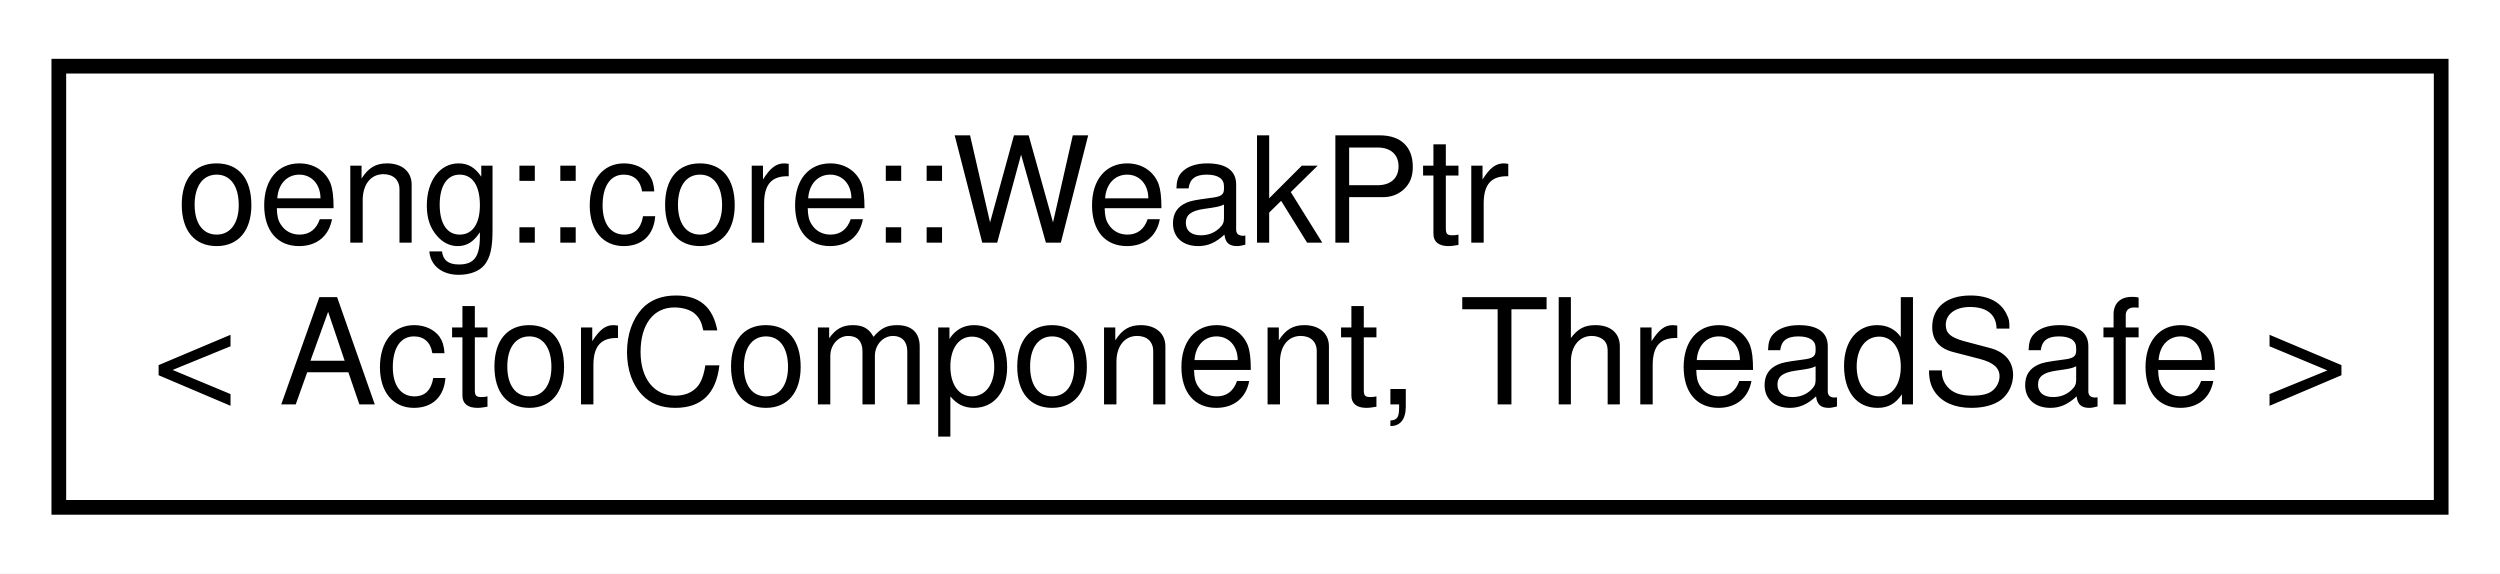
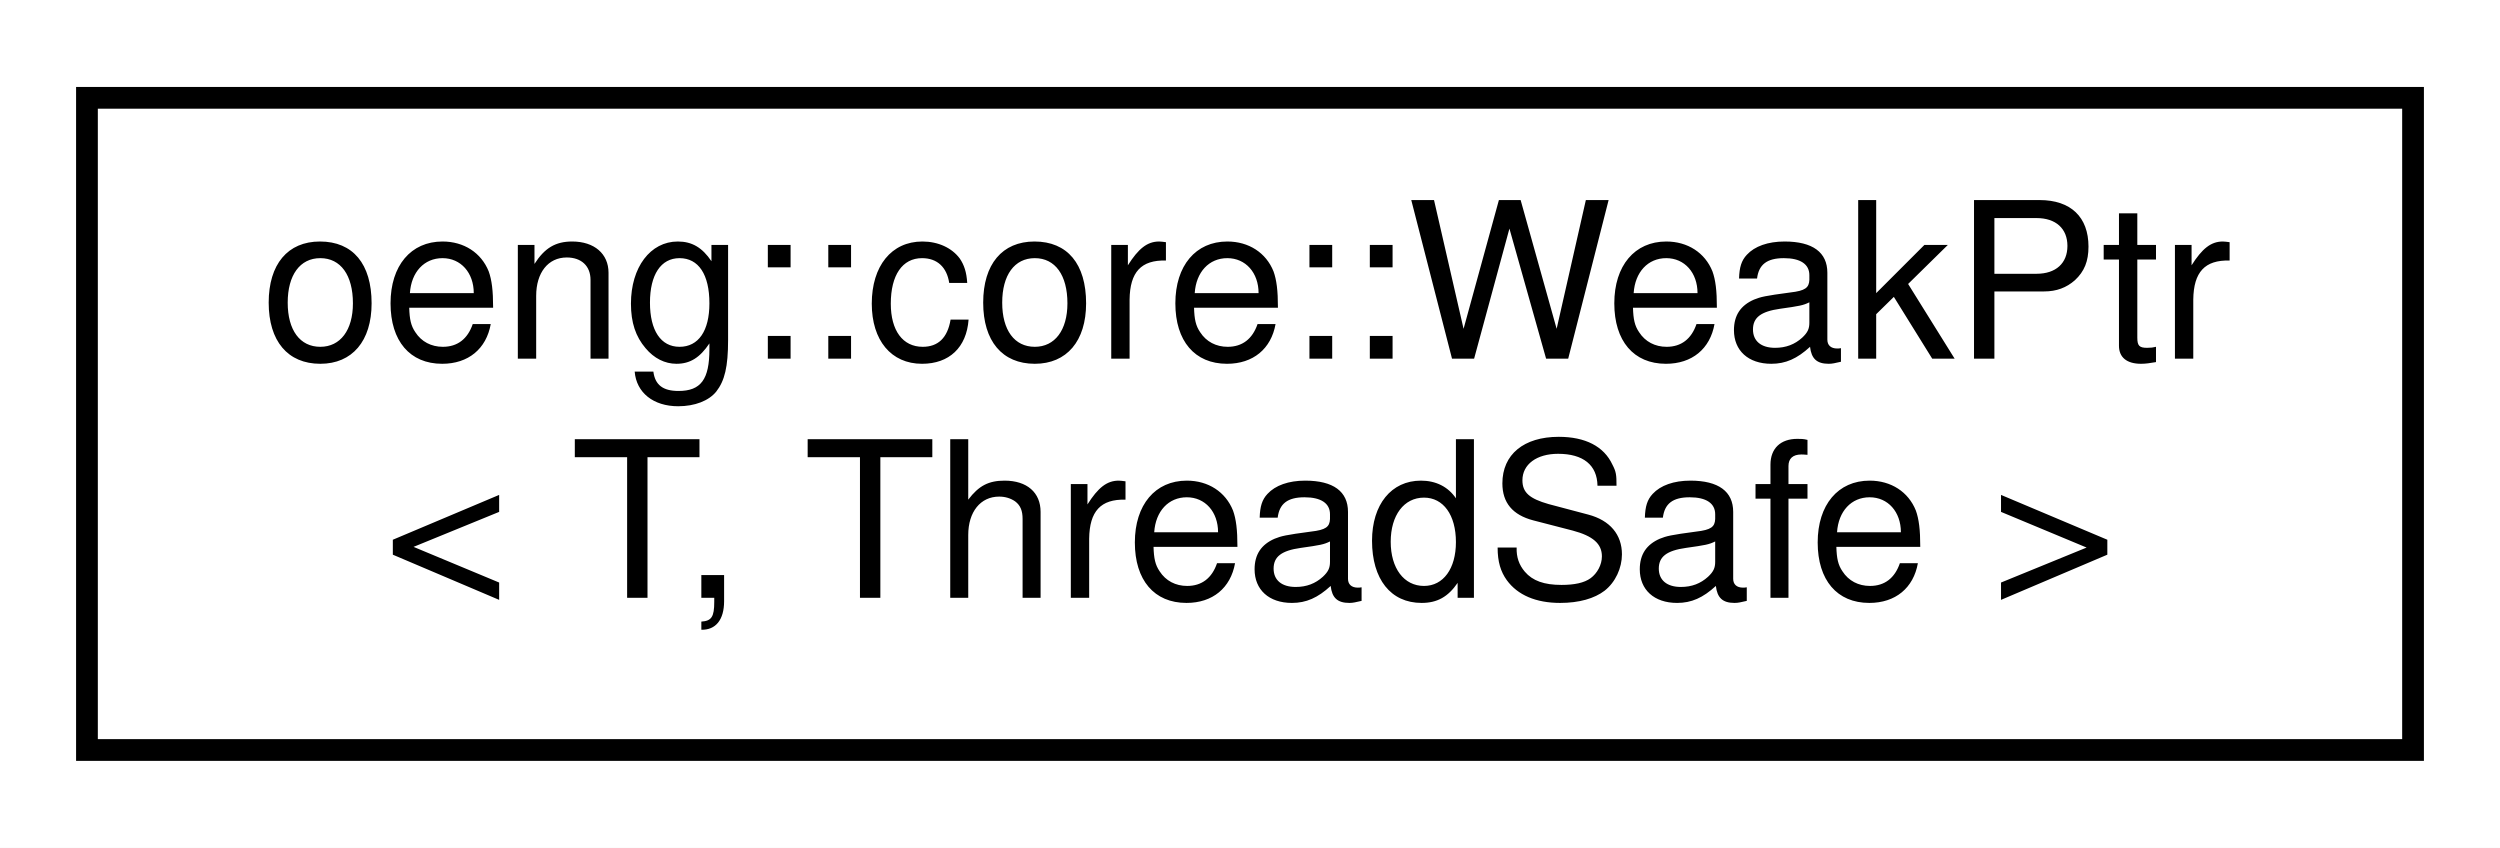
- <svg xmlns="http://www.w3.org/2000/svg" xmlns:xlink="http://www.w3.org/1999/xlink" width="170pt" height="39pt" viewBox="0.00 0.00 170.00 39.00">
+ <svg xmlns="http://www.w3.org/2000/svg" xmlns:xlink="http://www.w3.org/1999/xlink" width="115pt" height="39pt" viewBox="0.00 0.00 115.00 39.00">
  <g id="graph0" class="graph" transform="scale(1 1) rotate(0) translate(4 35)">
-     <polygon fill="white" stroke="none" points="-4,4 -4,-35 166,-35 166,4 -4,4" />
+     <polygon fill="white" stroke="none" points="-4,4 -4,-35 111,-35 111,4 -4,4" />
    <g id="node1" class="node">
      <g id="a_node1">
        <a xlink:href="classoeng_1_1core_1_1_weak_ptr.html" target="_top" xlink:title=" ">
-           <polygon fill="white" stroke="black" points="0,-0.5 0,-30.5 162,-30.5 162,-0.5 0,-0.5" />
+           <polygon fill="white" stroke="black" points="0,-0.5 0,-30.5 107,-30.5 107,-0.5 0,-0.5" />
          <text text-anchor="start" x="8" y="-18.5" font-family="Helvetica,sans-Serif" font-size="10.00">oeng::core::WeakPtr</text>
-           <text text-anchor="middle" x="81" y="-7.5" font-family="Helvetica,sans-Serif" font-size="10.00">&lt; ActorComponent, ThreadSafe &gt;</text>
+           <text text-anchor="middle" x="53.5" y="-7.5" font-family="Helvetica,sans-Serif" font-size="10.00">&lt; T, ThreadSafe &gt;</text>
        </a>
      </g>
    </g>
  </g>
</svg>
